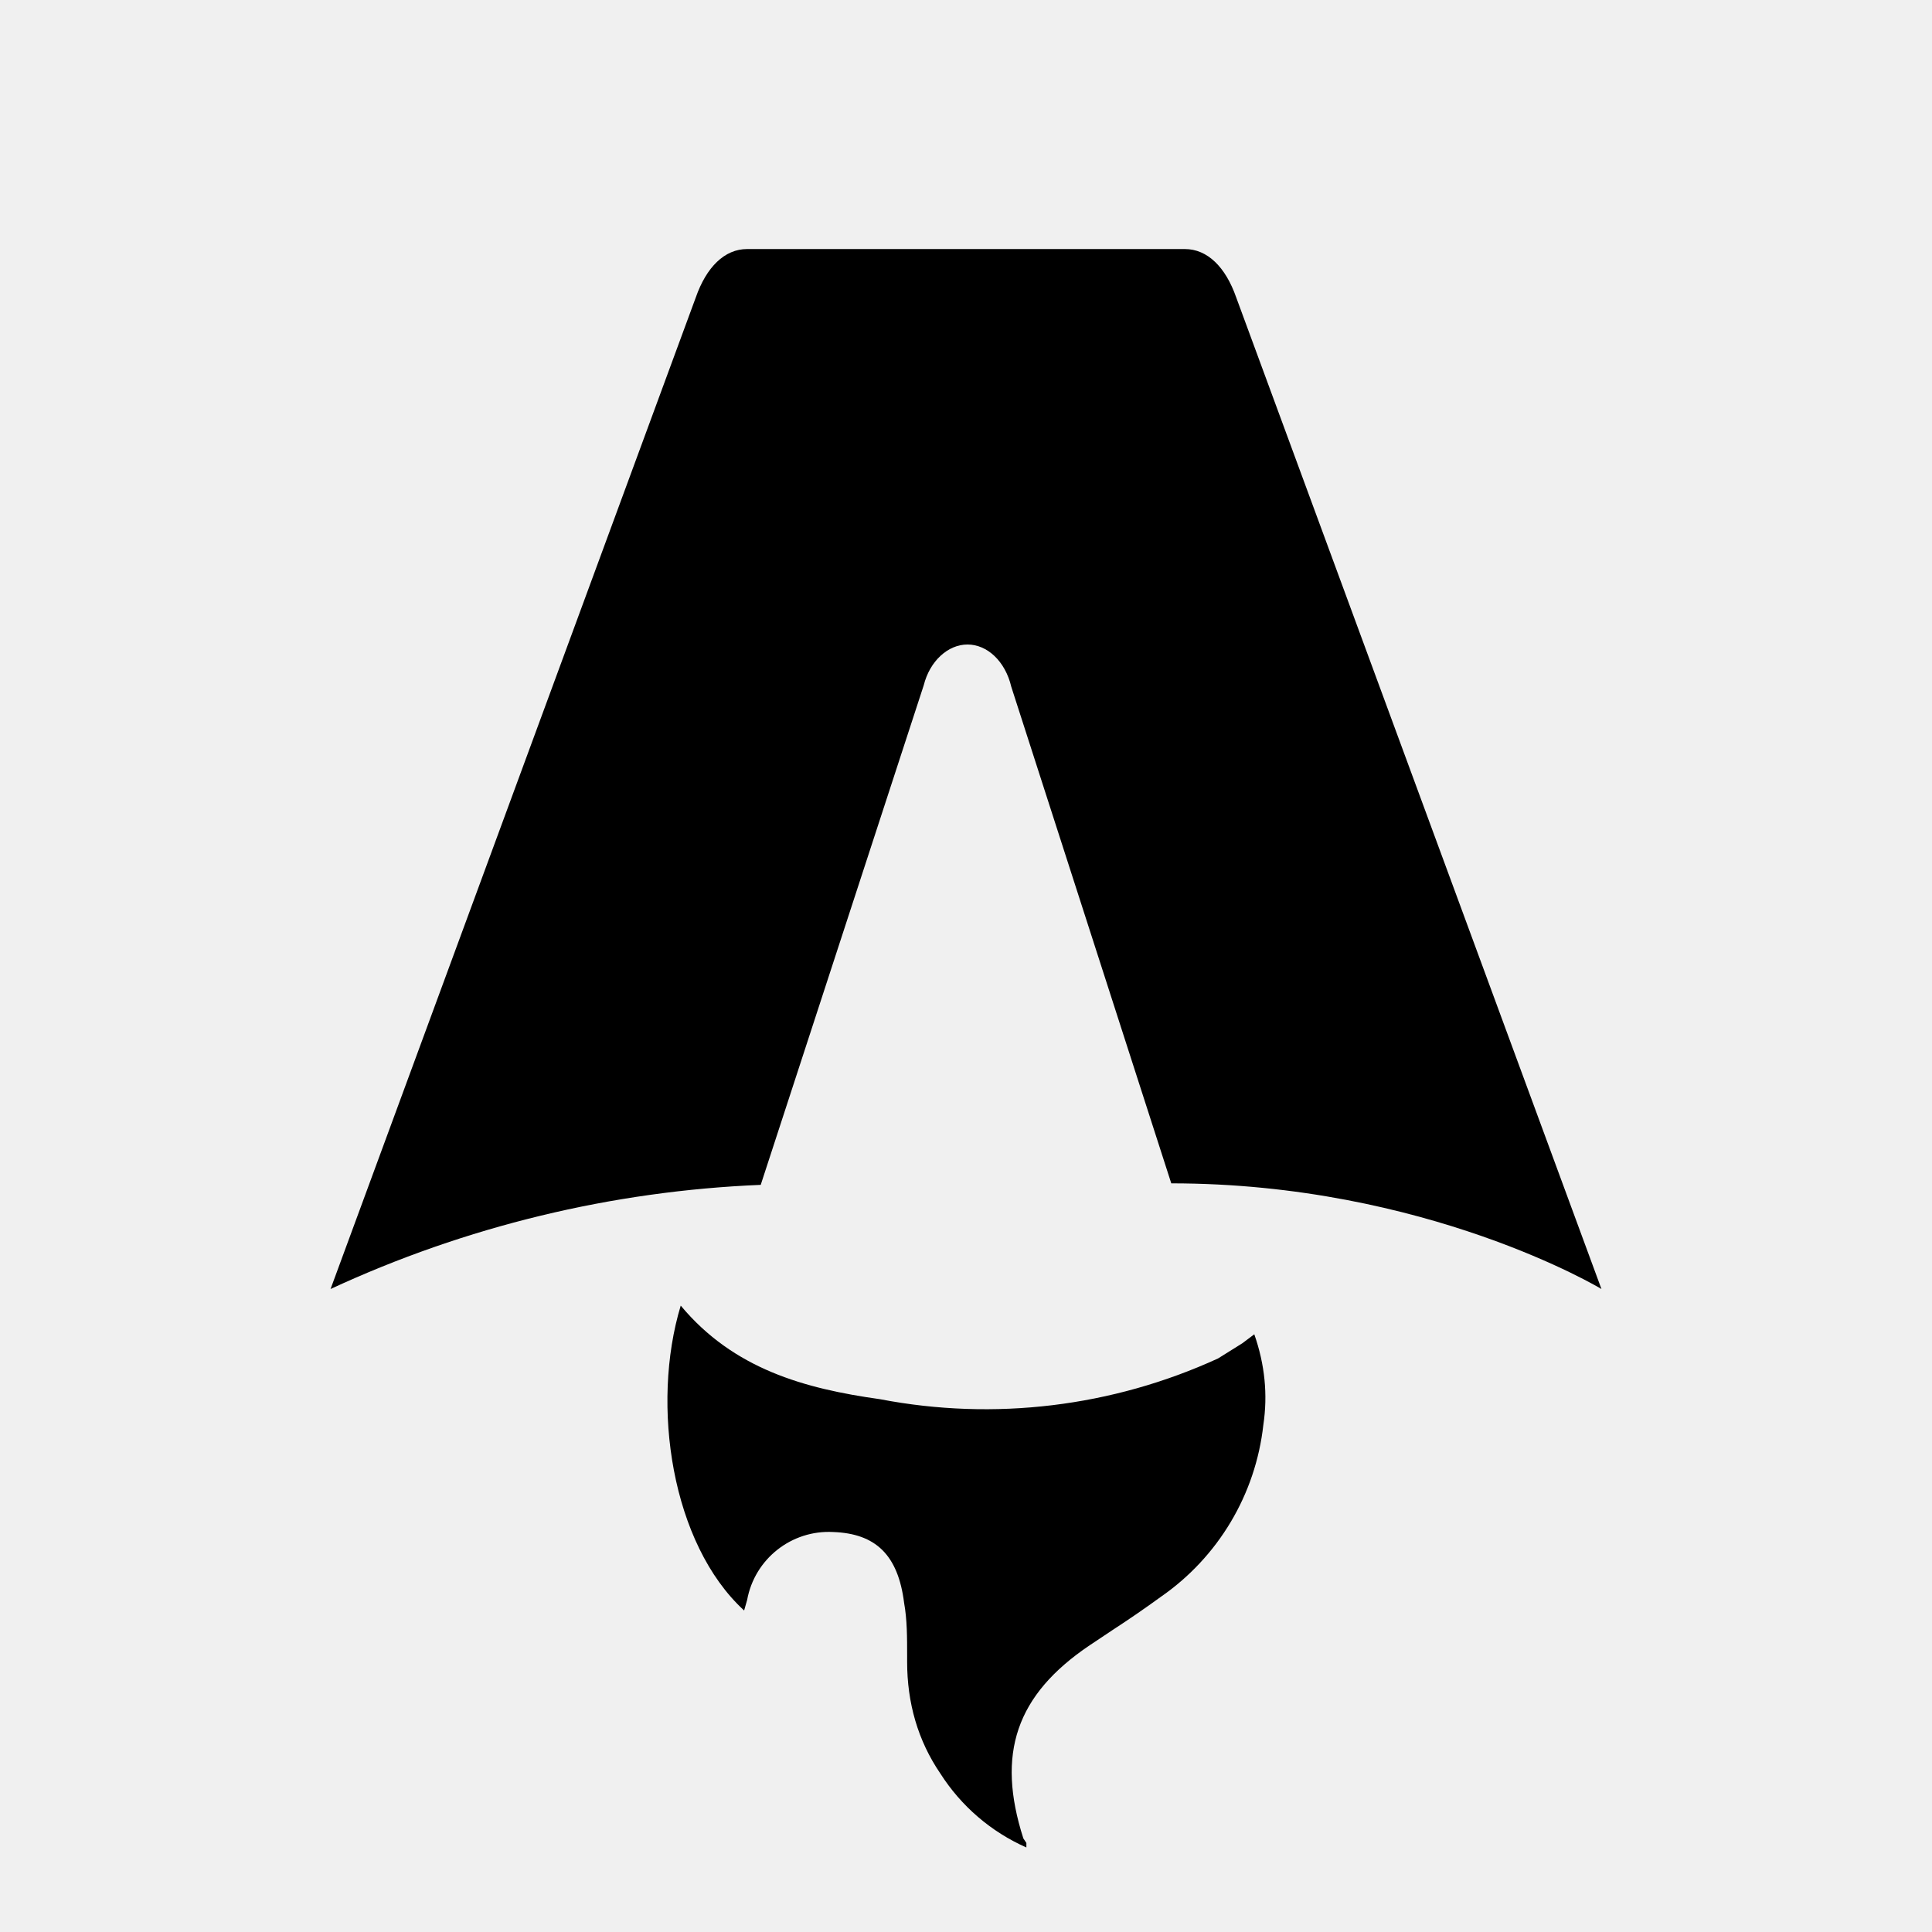
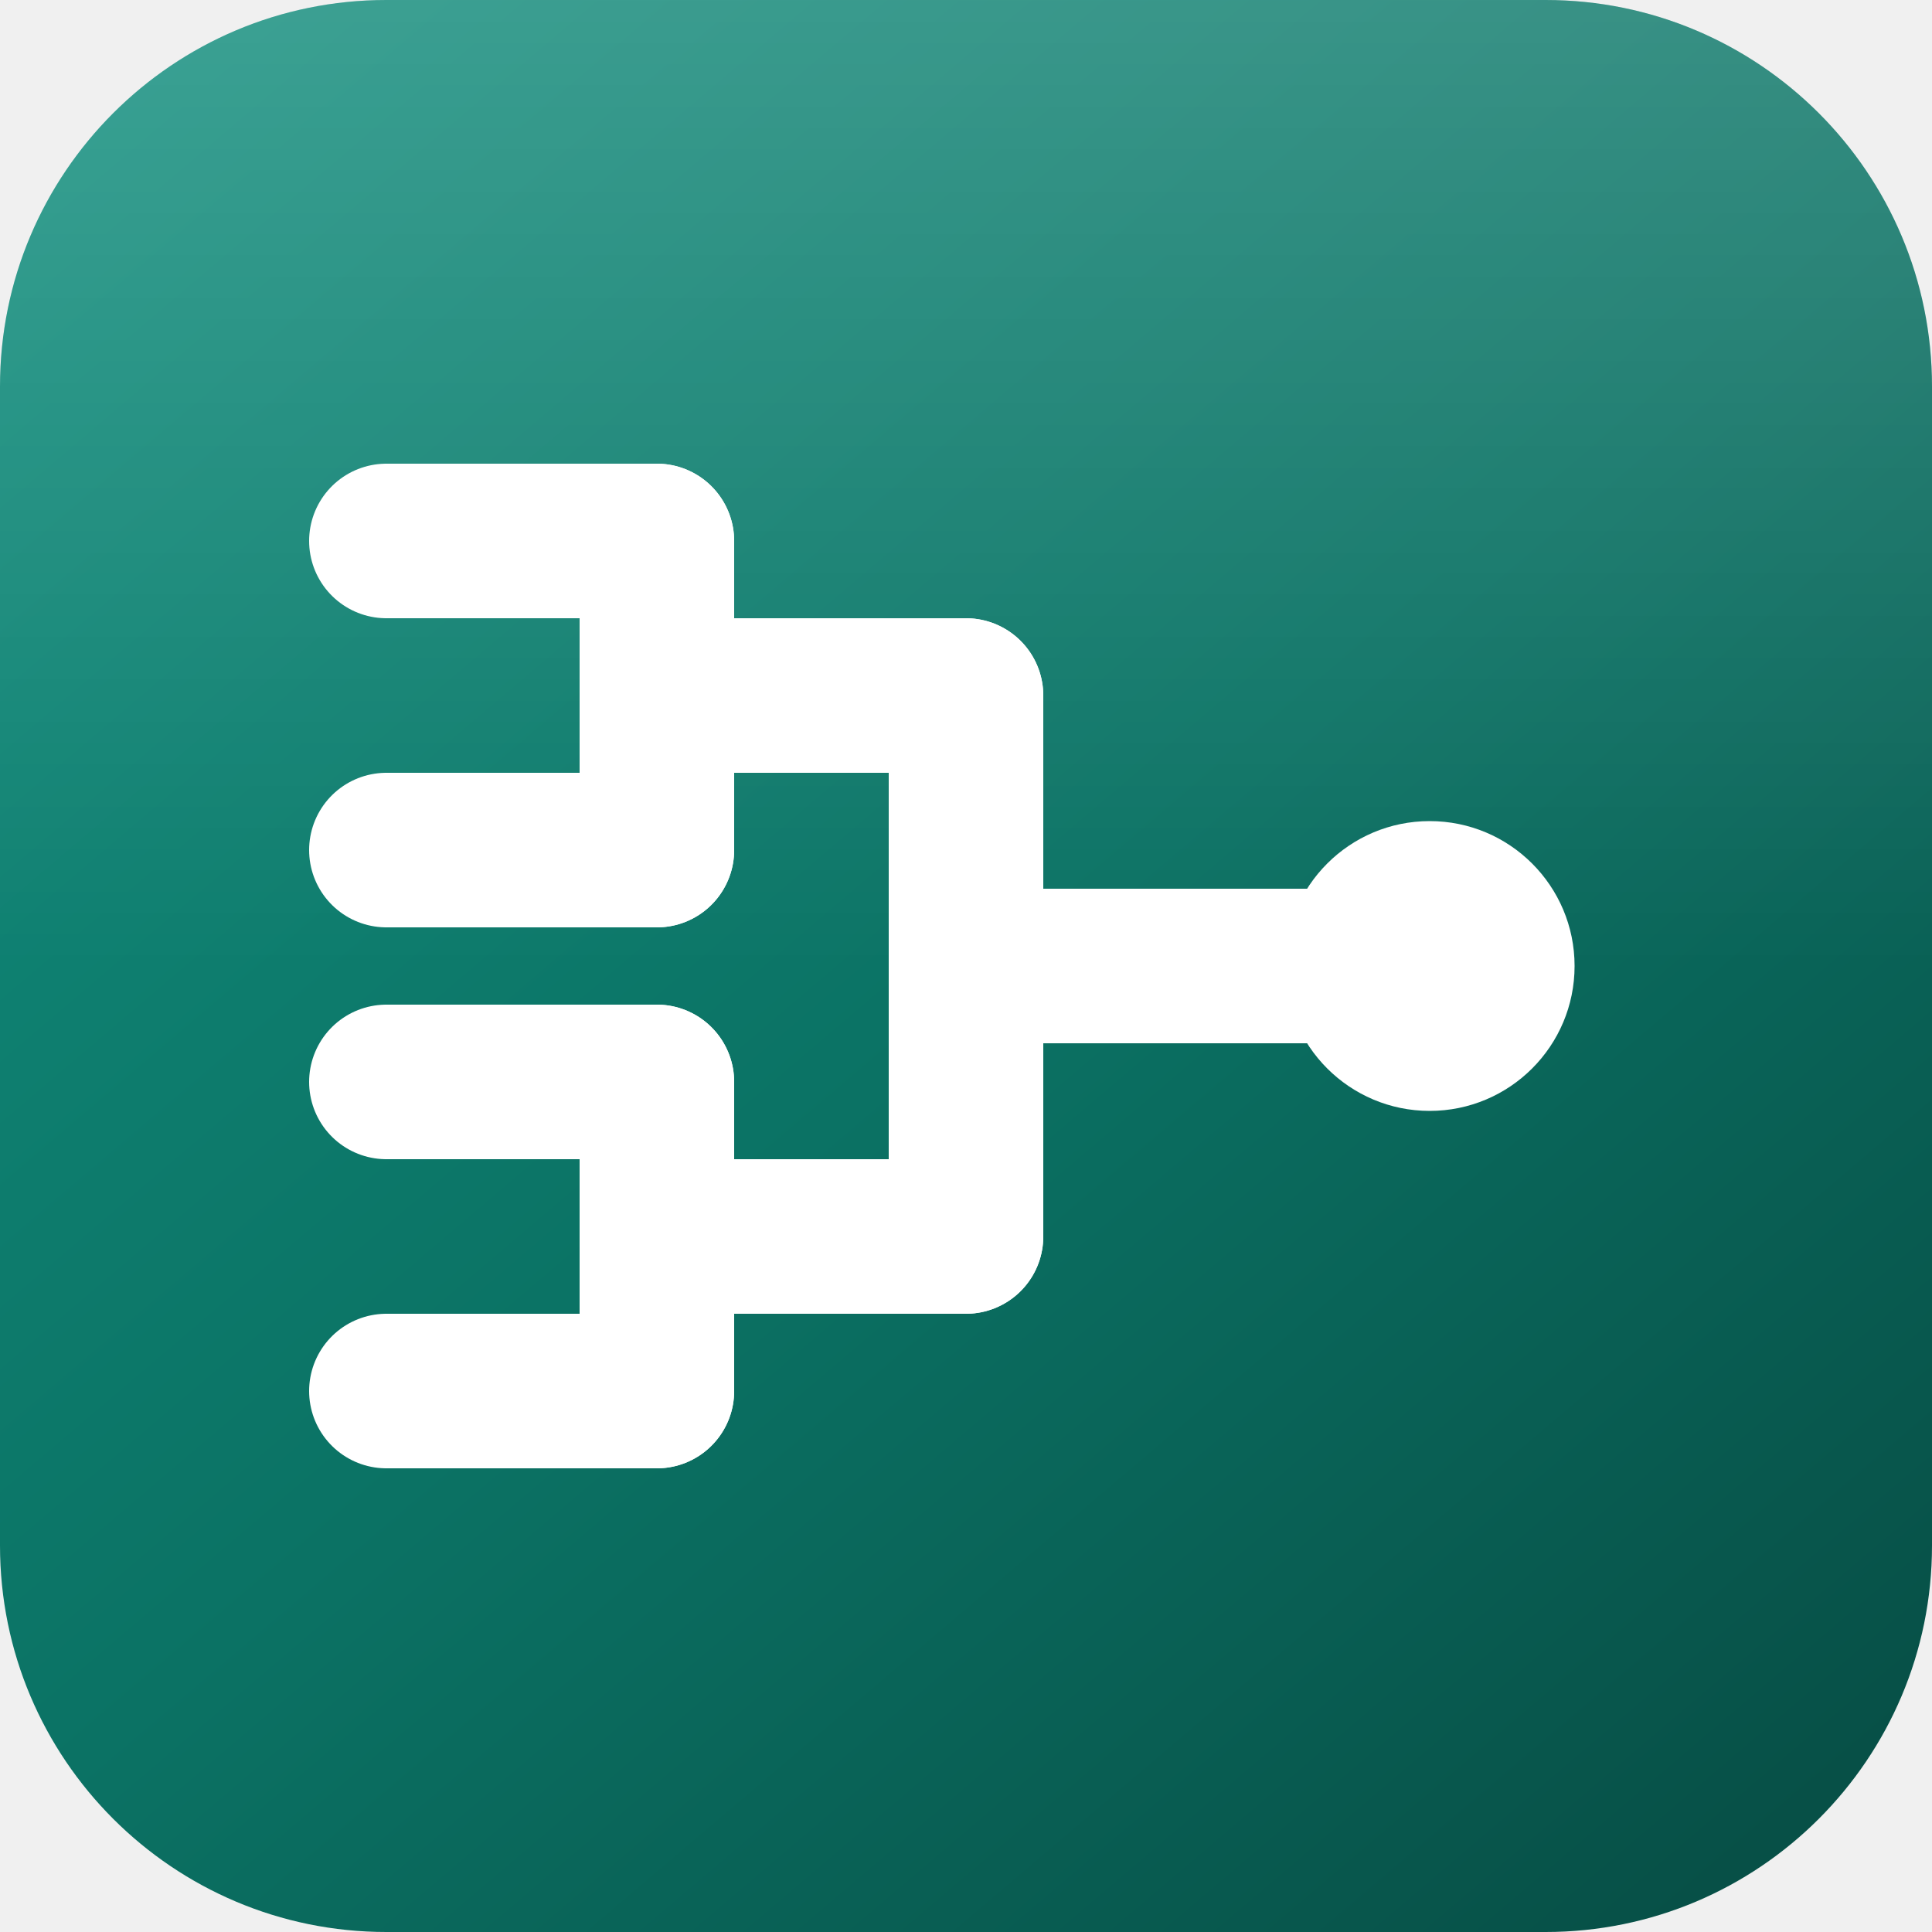
- <svg xmlns="http://www.w3.org/2000/svg" fill="none" viewBox="0 0 128 128">
-   <path d="M50.4 78.5a75.1 75.1 0 0 0-28.5 6.9l24.2-65.7c.7-2 1.9-3.2 3.4-3.2h29c1.5 0 2.7 1.2 3.4 3.2l24.2 65.7s-11.6-7-28.5-7L67 45.5c-.4-1.7-1.6-2.8-2.9-2.8-1.3 0-2.5 1.1-2.9 2.7L50.4 78.5Zm-1.1 28.2Zm-4.2-20.2c-2 6.6-.6 15.8 4.2 20.2a17.5 17.5 0 0 1 .2-.7 5.5 5.5 0 0 1 5.7-4.5c2.8.1 4.3 1.5 4.7 4.7.2 1.1.2 2.3.2 3.5v.4c0 2.7.7 5.2 2.2 7.4a13 13 0 0 0 5.7 4.9v-.3l-.2-.3c-1.8-5.6-.5-9.5 4.4-12.8l1.5-1a73 73 0 0 0 3.2-2.2 16 16 0 0 0 6.8-11.4c.3-2 .1-4-.6-6l-.8.6-1.6 1a37 37 0 0 1-22.4 2.7c-5-.7-9.7-2-13.2-6.2Z" />
-   <style>
-         path { fill: #000; }
-         @media (prefers-color-scheme: dark) {
-             path { fill: #FFF; }
-         }
-     </style>
+ <svg xmlns="http://www.w3.org/2000/svg" viewBox="0 0 100 100" width="100" height="100">
+   <defs>
+     <linearGradient id="bg" x1="0" y1="0" x2="0.85" y2="1">
+       <stop offset="0" stop-color="#12907f" />
+       <stop offset="0.55" stop-color="#0b7264" />
+       <stop offset="1" stop-color="#075047" />
+     </linearGradient>
+     <linearGradient id="sh" x1="0" y1="0" x2="0" y2="0.5">
+       <stop offset="0" stop-color="#ffffff" stop-opacity="0.18" />
+       <stop offset="1" stop-color="#ffffff" stop-opacity="0" />
+     </linearGradient>
+   </defs>
+   <rect width="100" height="100" rx="20" fill="url(#bg)" />
+   <rect width="100" height="100" rx="20" fill="url(#sh)" />
+   <g fill="none" stroke="#ffffff" stroke-width="8" stroke-linecap="round" stroke-linejoin="round">
+     <path d="M20 28 H34 M20 44 H34 M20 56 H34 M20 72 H34" />
+     <path d="M34 28 V44 M34 56 V72" />
+     <path d="M34 36 H50 M34 64 H50" />
+     <path d="M50 36 V64" />
+     <path d="M50 50 H68" />
+   </g>
+   <circle cx="74" cy="50" r="7.5" fill="#ffffff" />
</svg>
